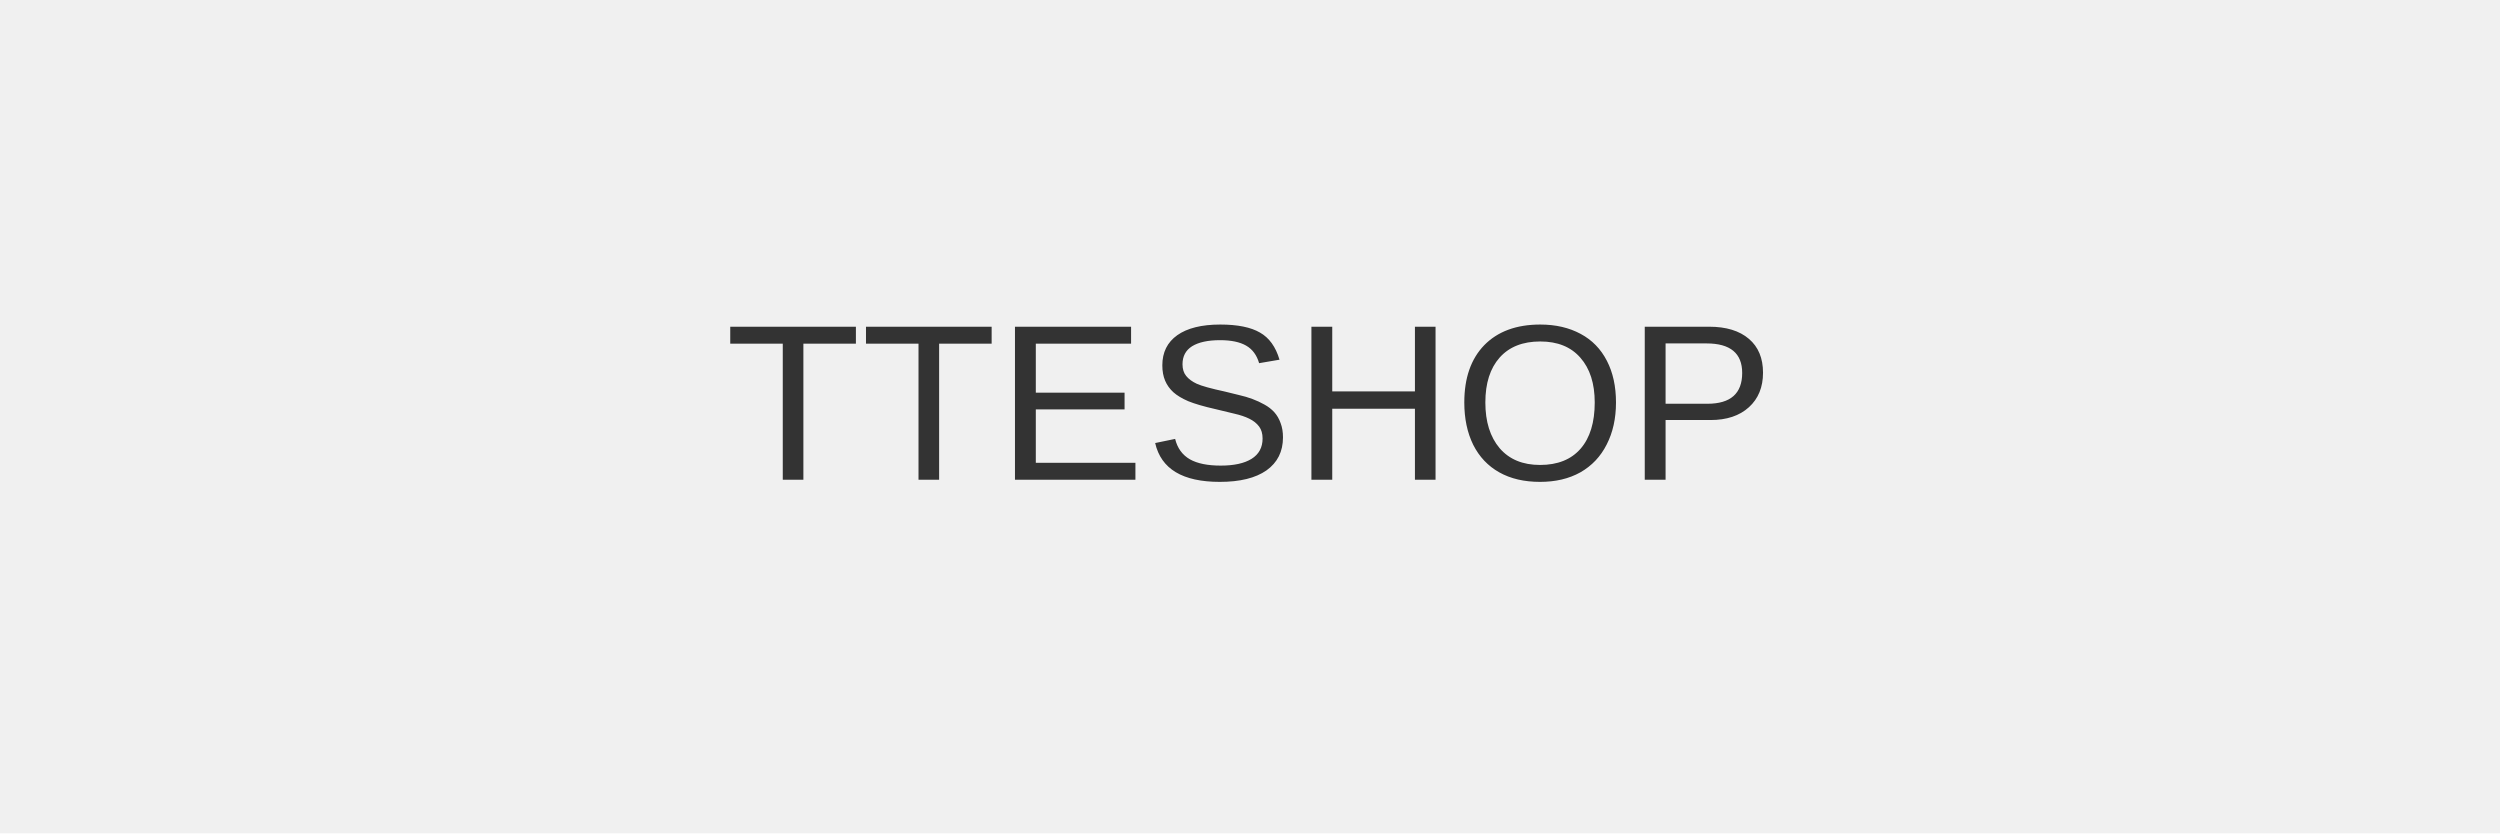
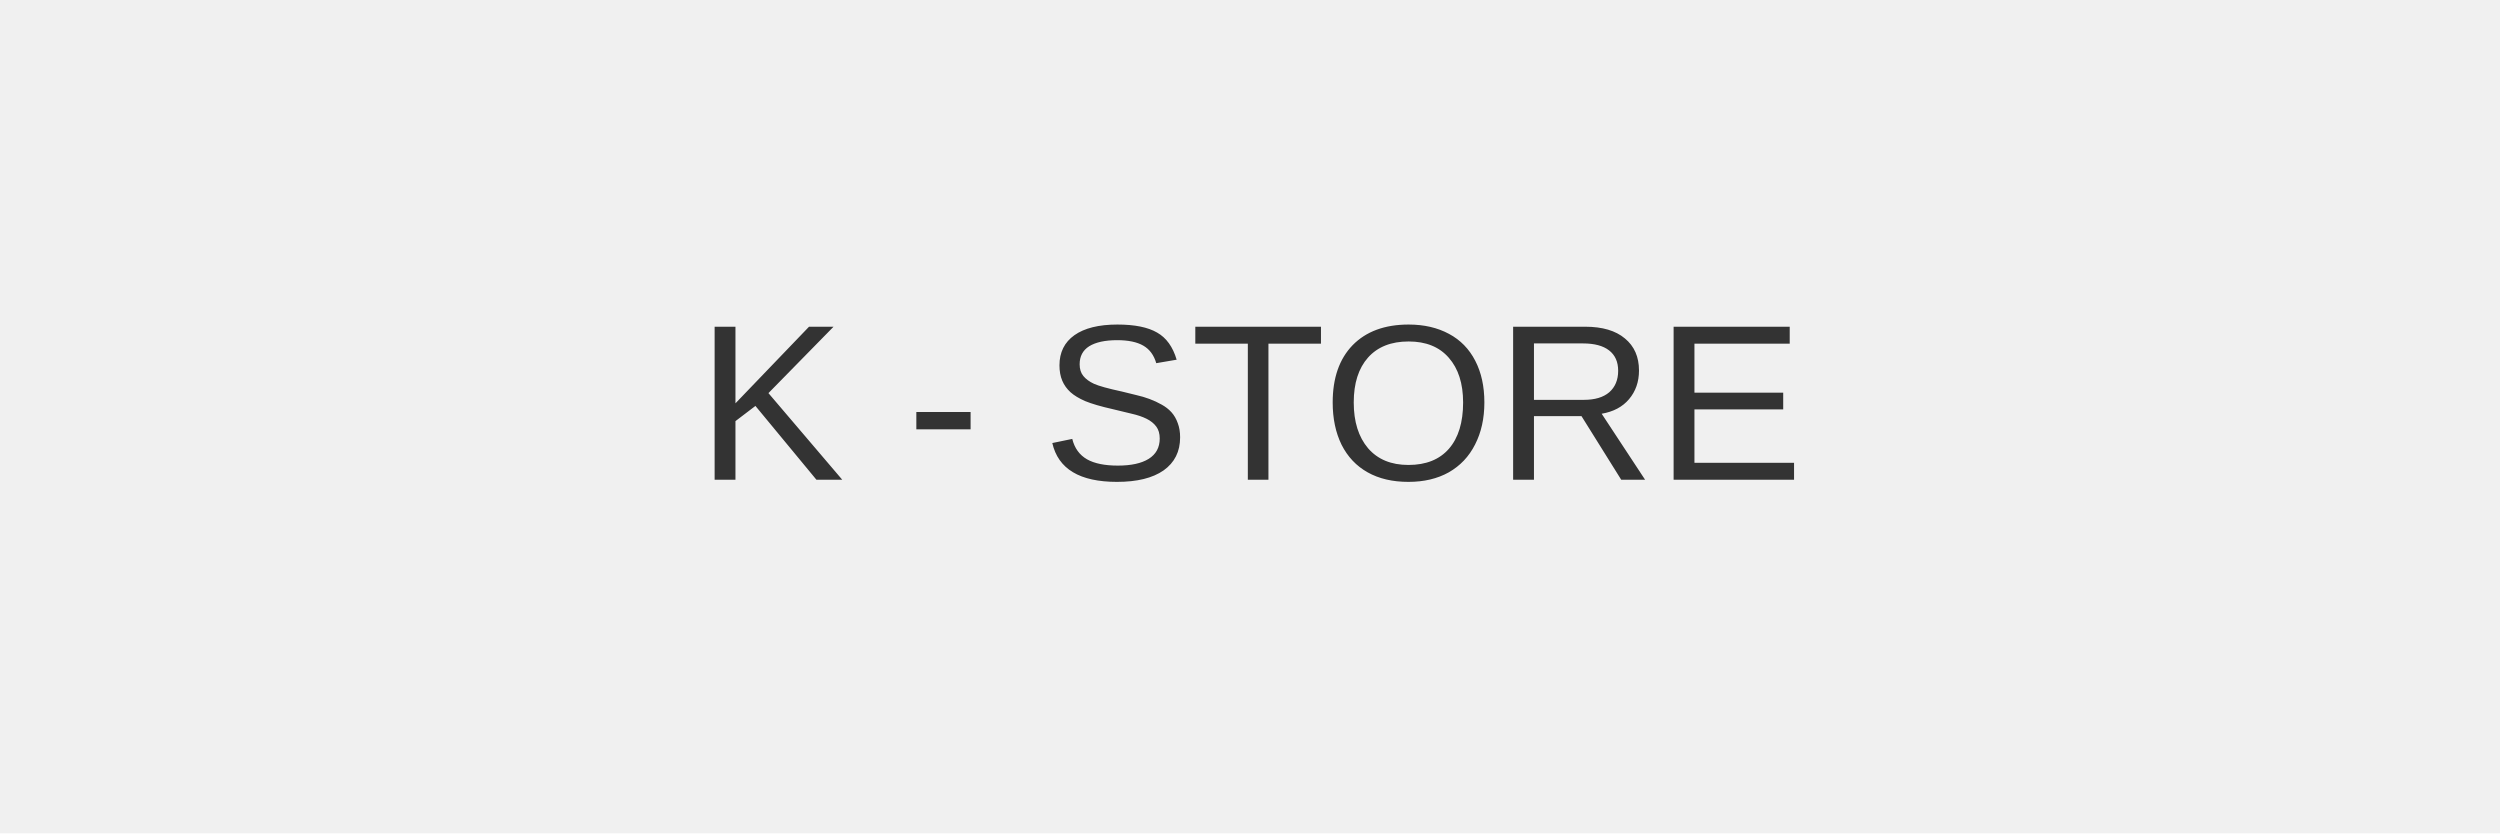
<svg xmlns="http://www.w3.org/2000/svg" width="180" height="60">
  <rect width="180" height="60" fill="#f0f0f0" />
-   <text x="50%" y="50%" font-family="Arial" font-size="16" text-anchor="middle" dominant-baseline="middle" fill="#333">TTESHOP</text>
+   <text x="50%" y="50%" font-family="Arial" font-size="16" text-anchor="middle" dominant-baseline="middle" fill="#333">K - STORE</text>
</svg>
